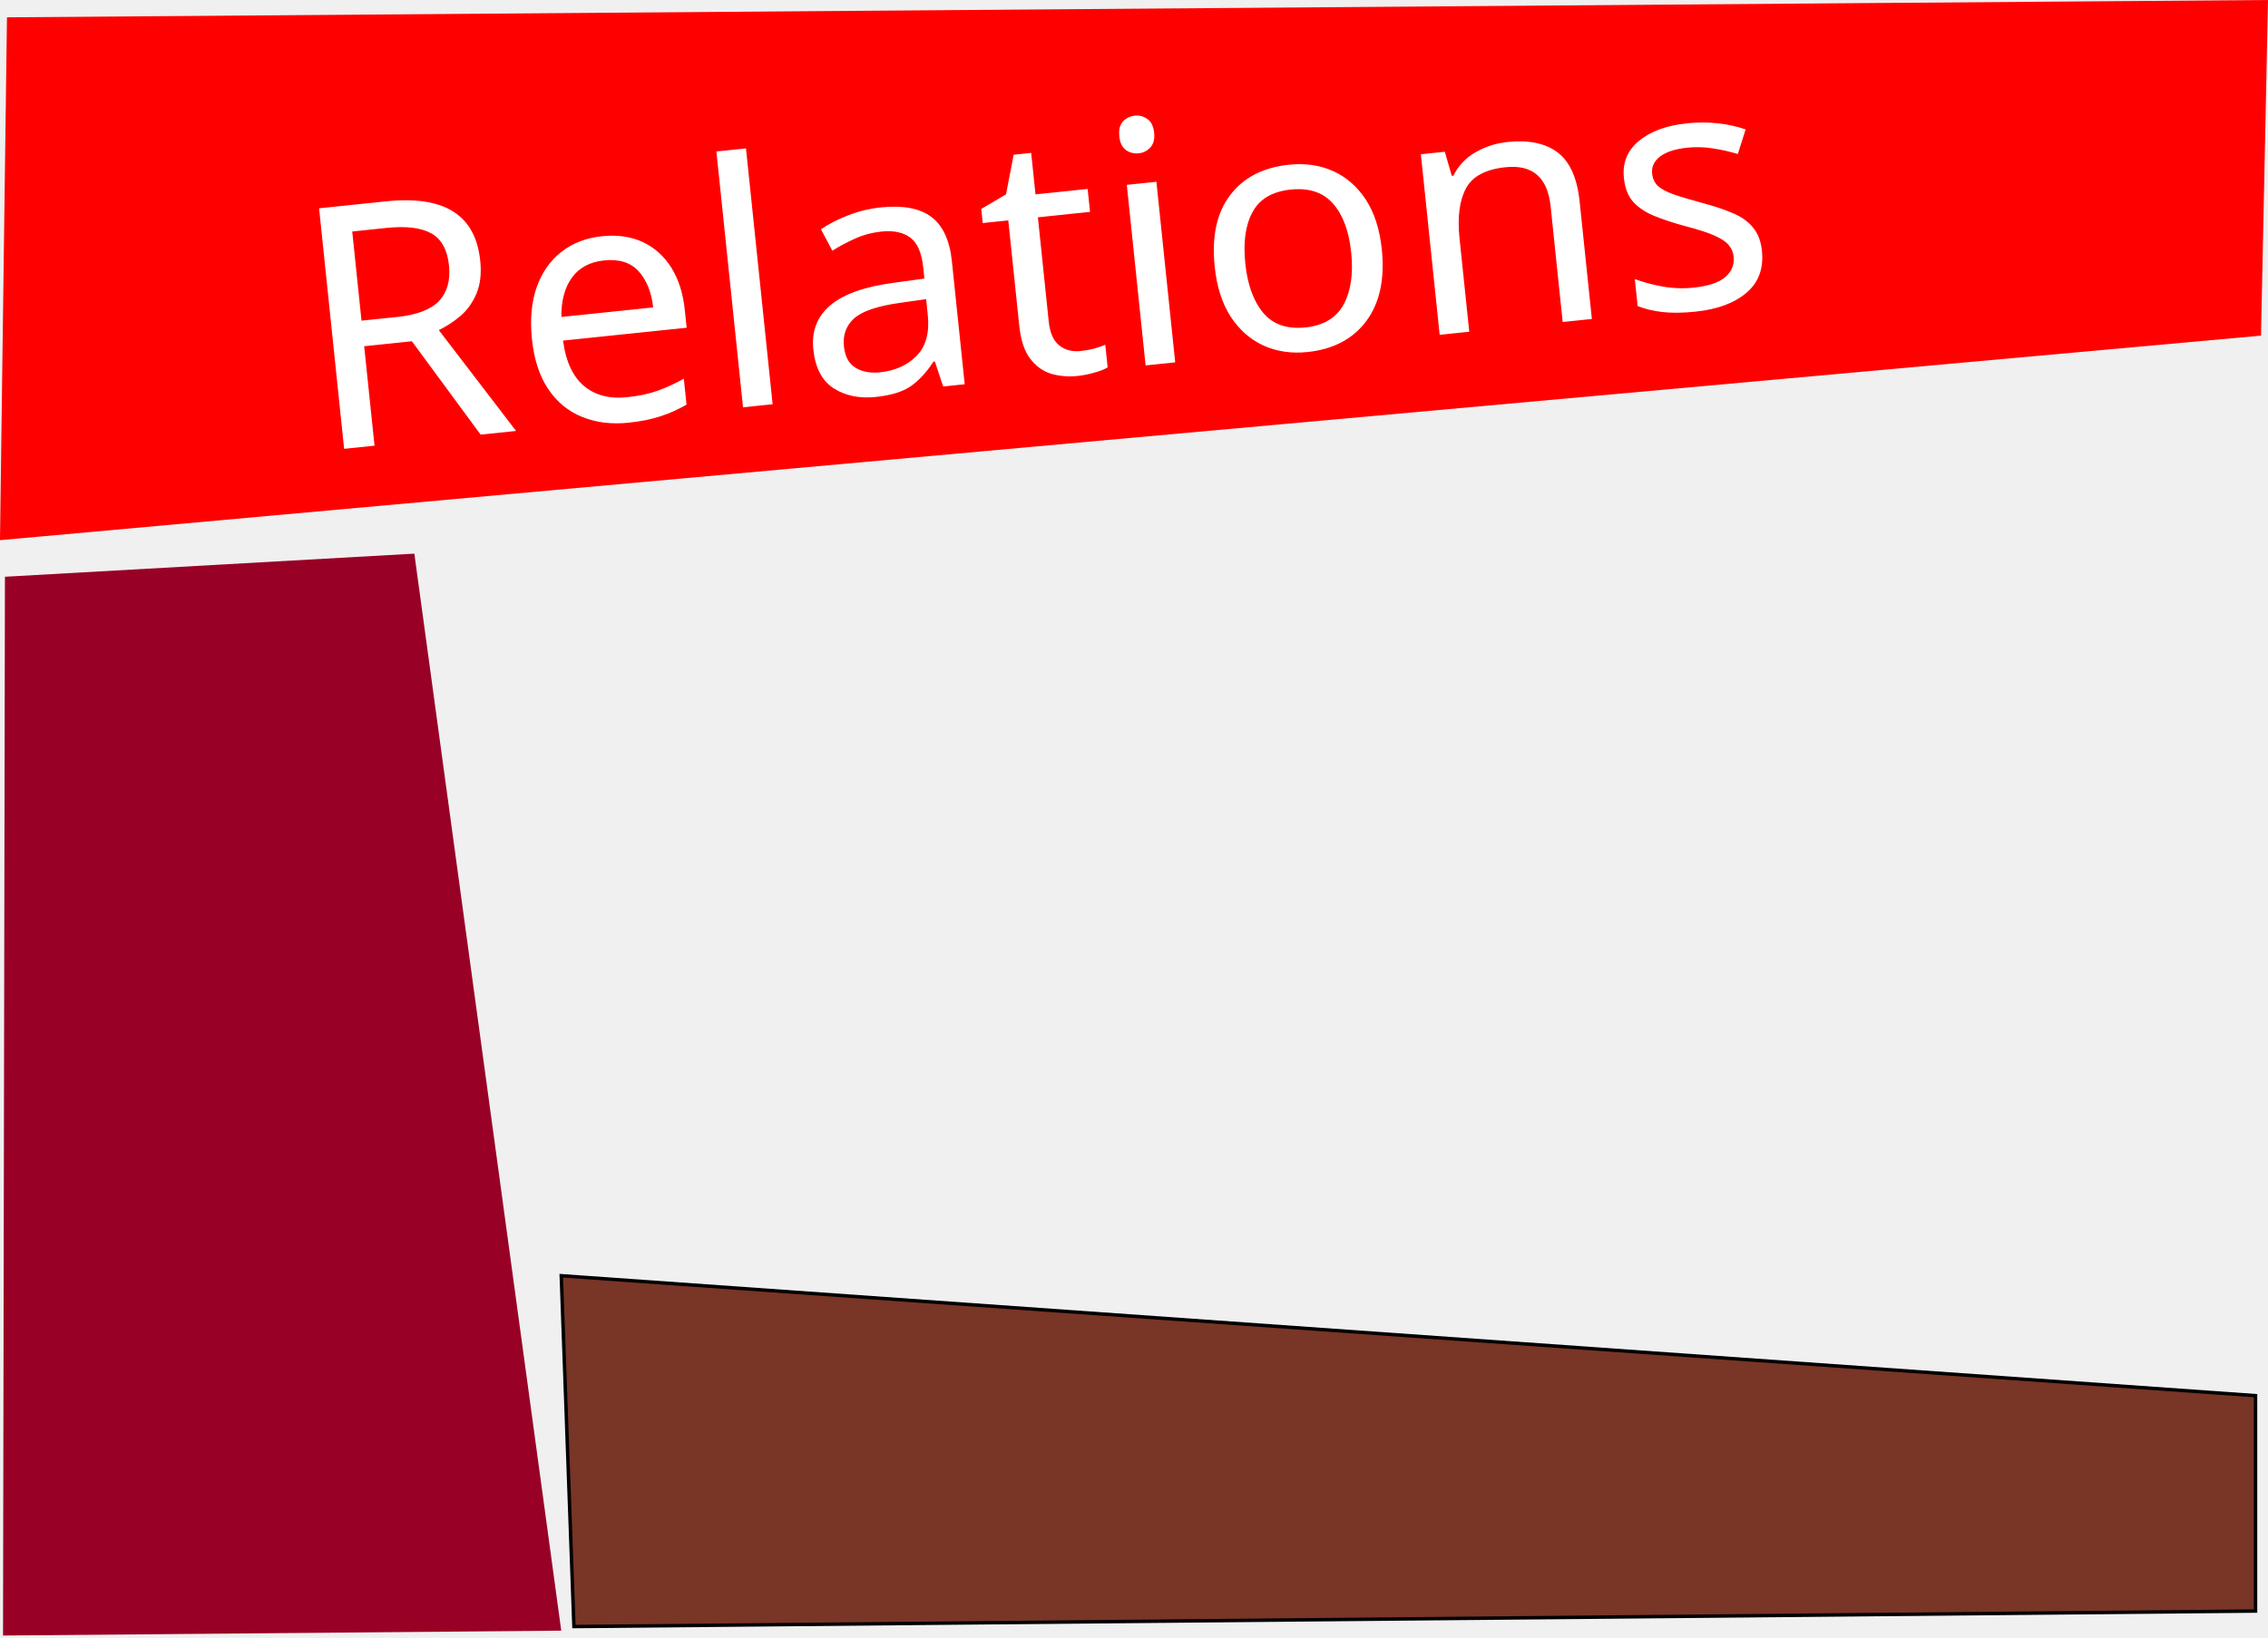
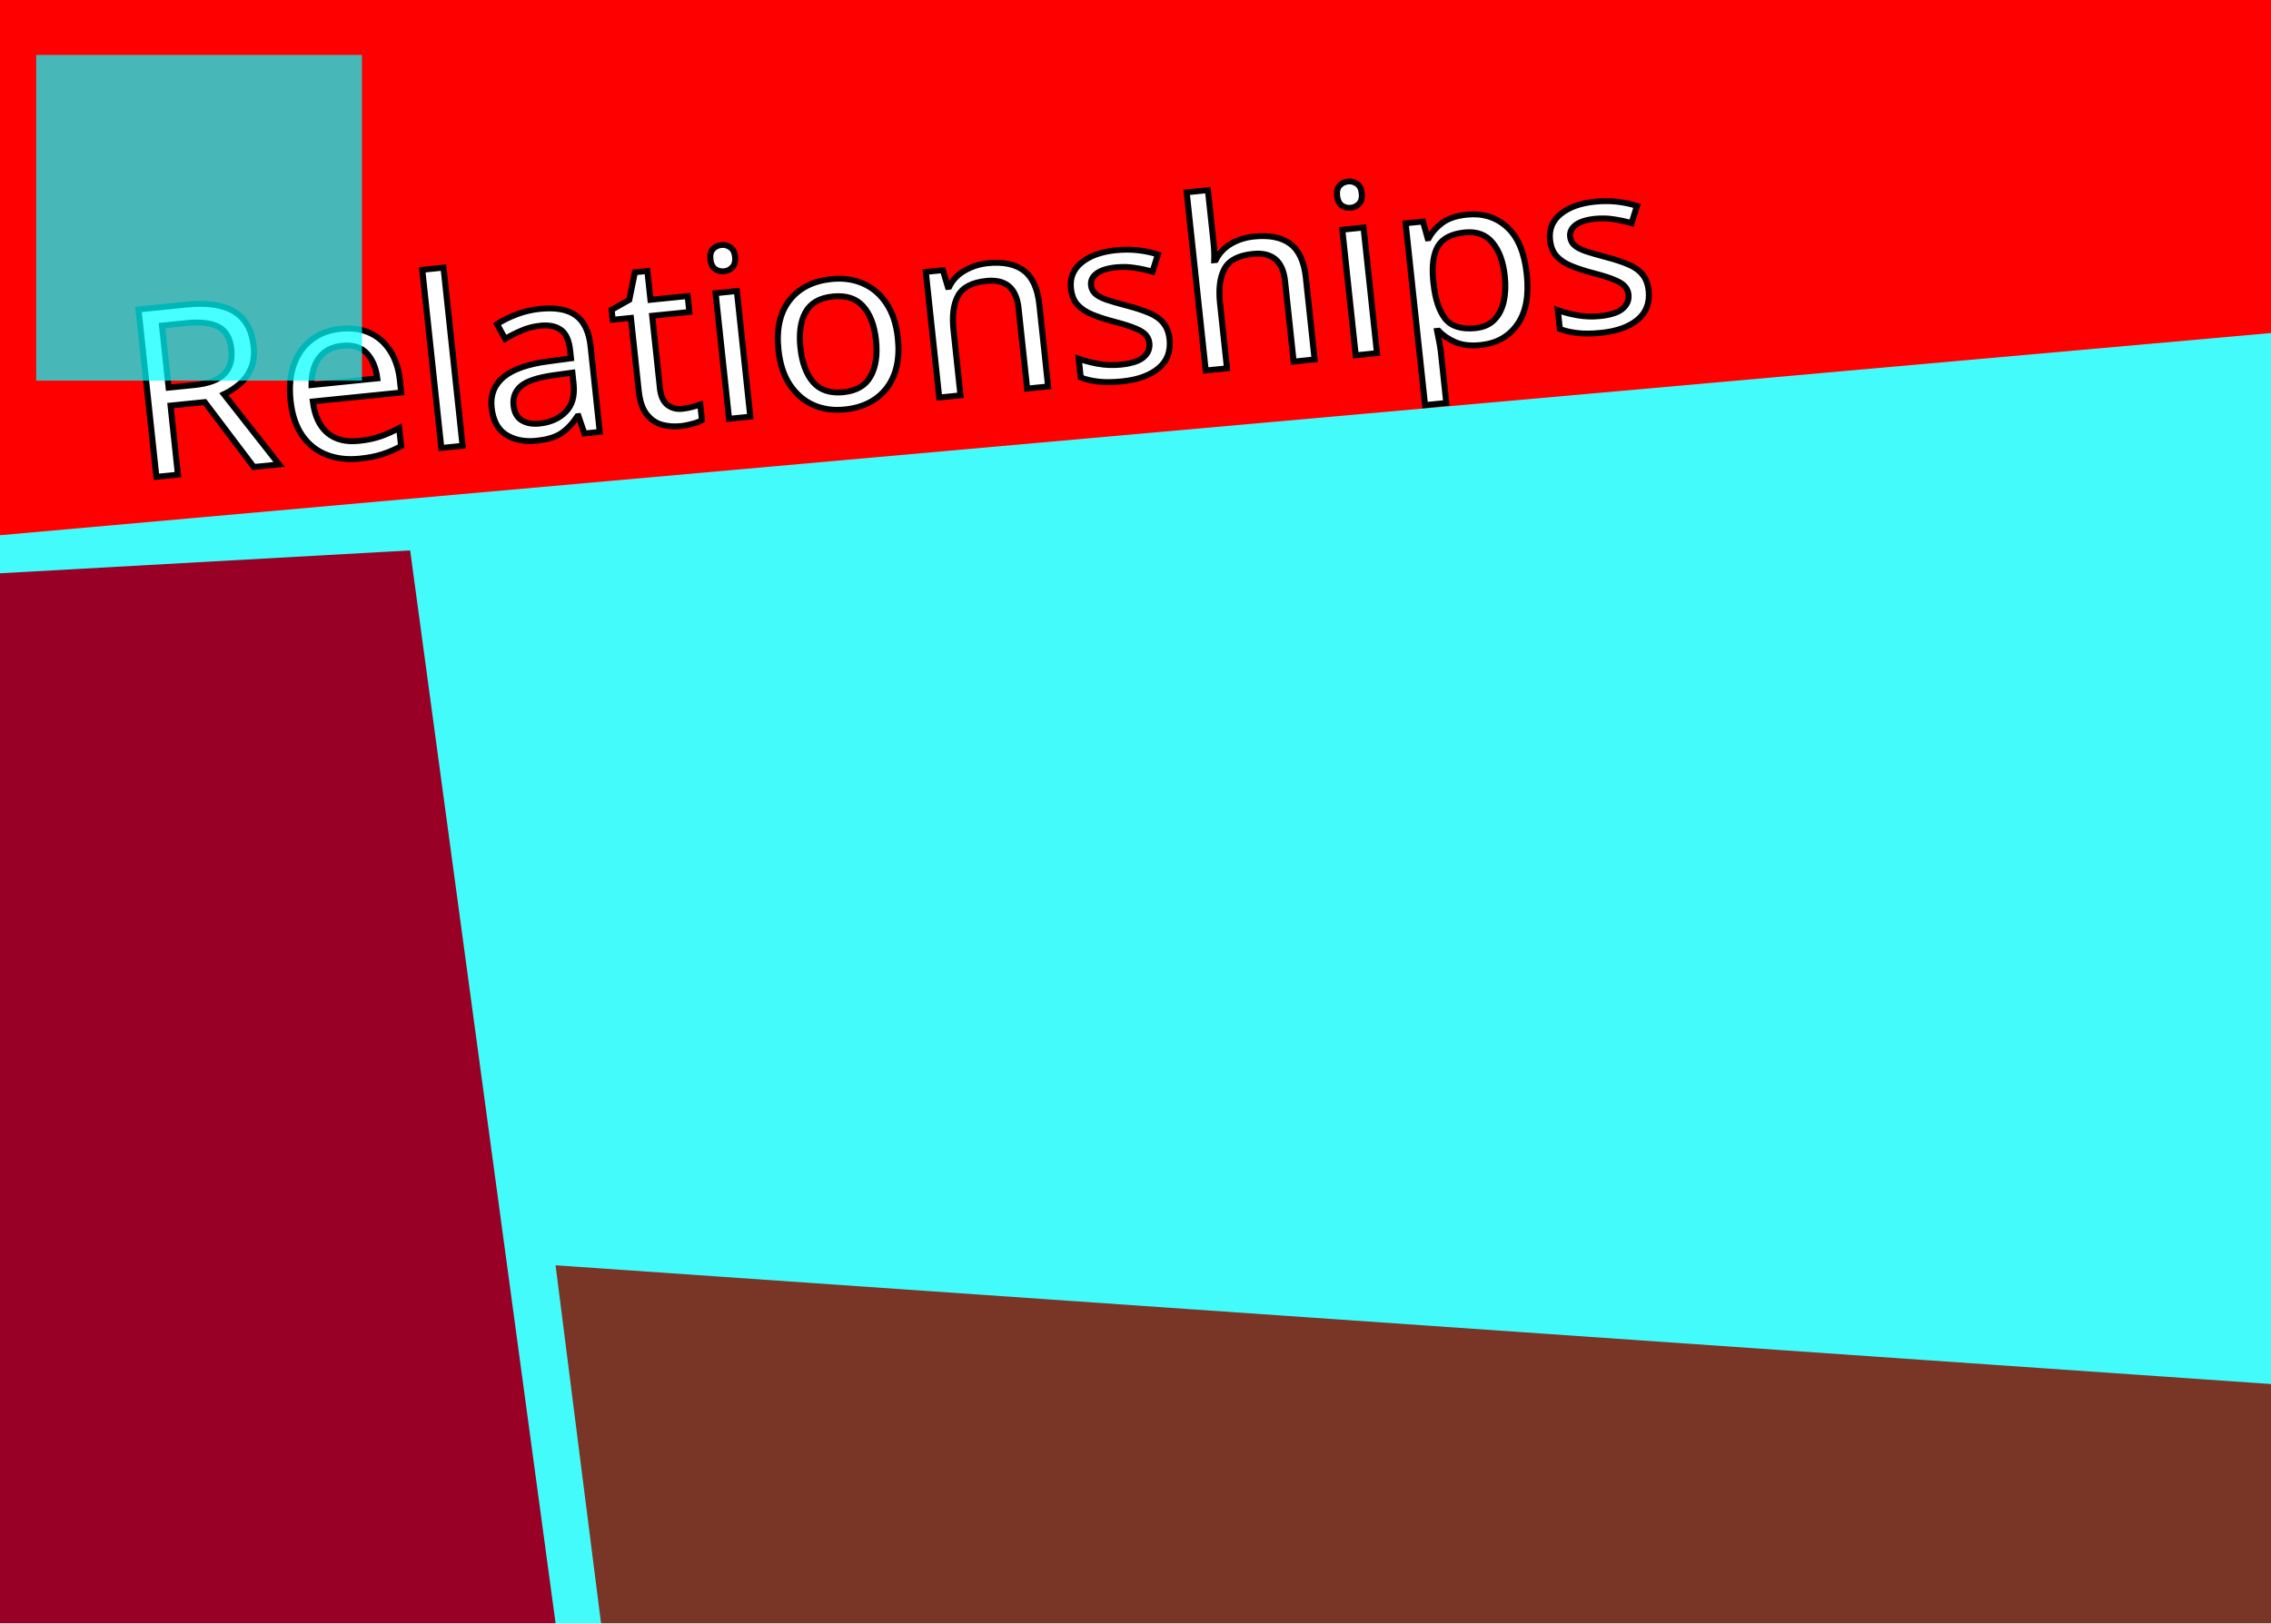
- <svg xmlns="http://www.w3.org/2000/svg" width="175.064mm" height="126.41mm" viewBox="0 0 175.064 126.41" version="1.1" id="svg8">
+ <svg xmlns="http://www.w3.org/2000/svg" width="249mm" height="178mm" viewBox="0 0 249 178" version="1.1" id="svg8">
  <defs id="defs2" />
-   <g id="layer1" transform="translate(-20.17825,-21.04452)">
-     <path style="fill:#ff0000;fill-opacity:1;stroke:#ff0000;stroke-width:0.265px;stroke-linecap:butt;stroke-linejoin:miter;stroke-opacity:1" d="M 20.847,22.514 20.312,62.605 194.572,46.836 195.107,21.178 Z" id="path3691" />
-     <path style="fill:#980026;fill-opacity:1;stroke:#000000;stroke-width:0.265px;stroke-linecap:butt;stroke-linejoin:miter;stroke-opacity:0" d="M 20.559,65.574 20.411,147.321 63.5,146.943 52.161,63.789 Z" id="path4498" />
-     <path style="fill:#793526;fill-opacity:1;stroke:#000000;stroke-width:0.265px;stroke-linecap:butt;stroke-linejoin:miter;stroke-opacity:1" d="m 63.5,119.54 0.979,27.087 129.801,-1.196 v -16.631 z" id="path4500" />
-     <text xml:space="preserve" style="font-style:normal;font-variant:normal;font-weight:normal;font-stretch:normal;font-size:26.142px;line-height:16.34px;font-family:'Bowlby One SC';-inkscape-font-specification:'Bowlby One SC';letter-spacing:0.132px;word-spacing:0px;fill:#ffffff;fill-opacity:1;stroke:none;stroke-width:0.654" x="38.19" y="60.24" id="text4493" transform="rotate(-5.943266)">
-       <tspan x="38.19" y="60.24" id="tspan4491" style="stroke-width:0.654">
-         <tspan x="38.19" y="60.24" style="letter-spacing:0.132px;stroke-width:0.654" id="tspan4489">Relations</tspan>
+   <g id="layer1" transform="translate(-20.17825,30.54511)">
+     <rect style="opacity:0.715;vector-effect:none;fill:#00ffff;fill-opacity:1;fill-rule:evenodd;stroke:none;stroke-width:21.167;stroke-linecap:butt;stroke-linejoin:miter;stroke-miterlimit:4;stroke-dasharray:none;stroke-dashoffset:0;stroke-opacity:0.46;paint-order:normal" id="rect4488" width="249" height="178" x="20.178" y="-30.545" />
+     <path style="fill:#ff0000;fill-opacity:1;stroke:none;stroke-width:0.372px;stroke-linecap:butt;stroke-linejoin:miter;stroke-opacity:1" d="m 20.178,-30.545 v 58.692 L 269.178,5.974 V -30.545 Z" id="path3691" />
+     <path style="fill:#980026;fill-opacity:1;stroke:none;stroke-width:0.372px;stroke-linecap:butt;stroke-linejoin:miter;stroke-opacity:0" d="M 20.178,32.322 V 147.455 h 60.915 L 65.149,29.812 Z" id="path4498" />
+     <path style="fill:#793526;fill-opacity:1;stroke:none;stroke-width:0.372px;stroke-linecap:butt;stroke-linejoin:miter;stroke-opacity:1" d="m 81.093,108.204 4.984,39.251 H 269.178 v -26.23 z" id="path4500" />
+     <text xml:space="preserve" style="font-style:normal;font-variant:normal;font-weight:normal;font-stretch:normal;font-size:26.185px;line-height:16.367px;font-family:'Bowlby One SC';-inkscape-font-specification:'Bowlby One SC';text-align:center;letter-spacing:0.133px;word-spacing:0px;text-anchor:middle;fill:#ffffff;fill-opacity:1;stroke:#000000;stroke-width:0.655;stroke-opacity:1" x="261.909" y="25.729" id="text4493" transform="matrix(1.007988,-0.1021709,0.1049348,0.9814385,0,0)">
+       <tspan x="156.605" y="25.729" id="tspan4491" style="text-align:center;text-anchor:middle;stroke:#000000;stroke-width:0.655;stroke-opacity:1">
+         <tspan x="156.539" y="25.729" style="text-align:center;letter-spacing:0.133px;text-anchor:middle;stroke:#000000;stroke-width:0.655;stroke-opacity:1" id="tspan4489">Relationships</tspan>
      </tspan>
    </text>
+     <rect style="opacity:0.715;vector-effect:none;fill:#00ffff;fill-opacity:1;fill-rule:evenodd;stroke:none;stroke-width:21.167;stroke-linecap:butt;stroke-linejoin:miter;stroke-miterlimit:4;stroke-dasharray:none;stroke-dashoffset:0;stroke-opacity:1;paint-order:normal" id="rect4489" width="35.719" height="35.719" x="24.147" y="-24.524" />
  </g>
</svg>
